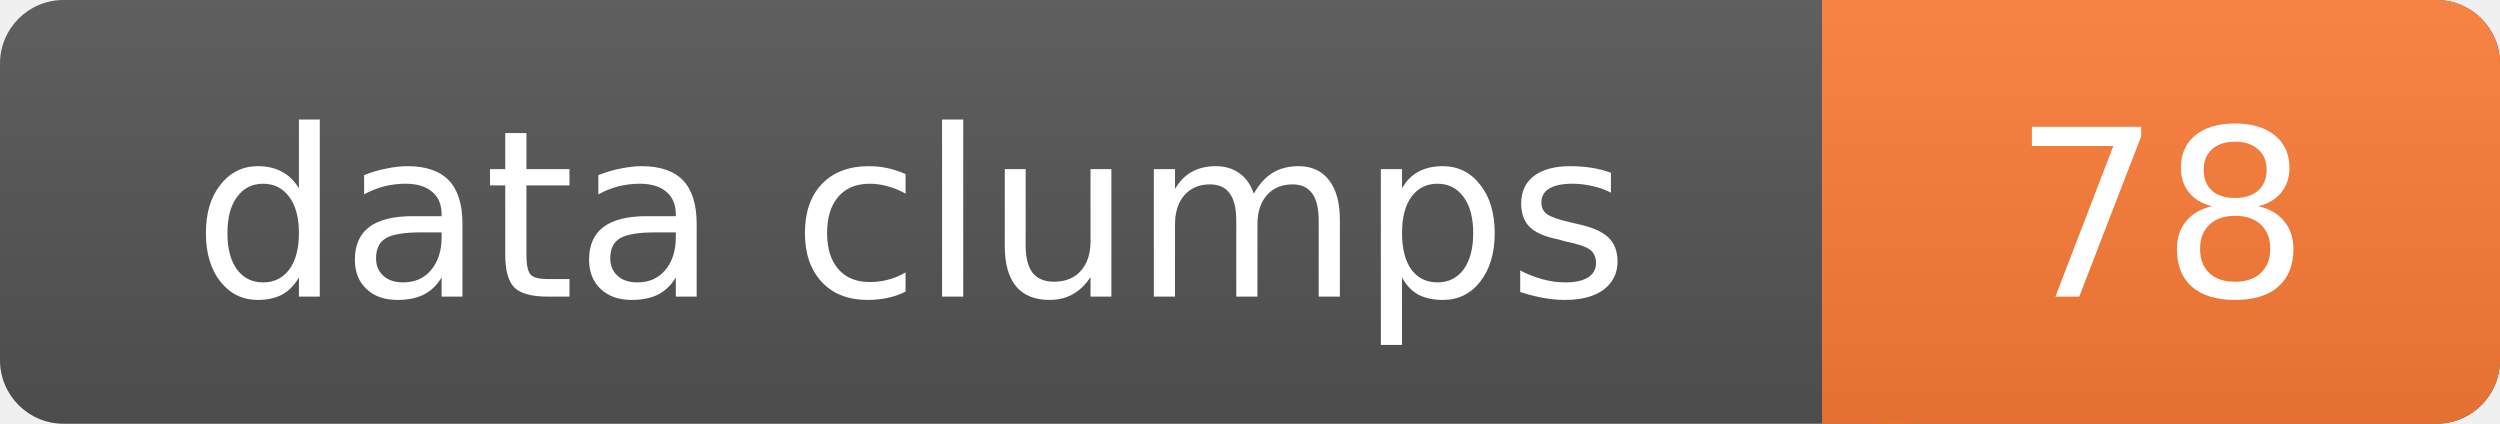
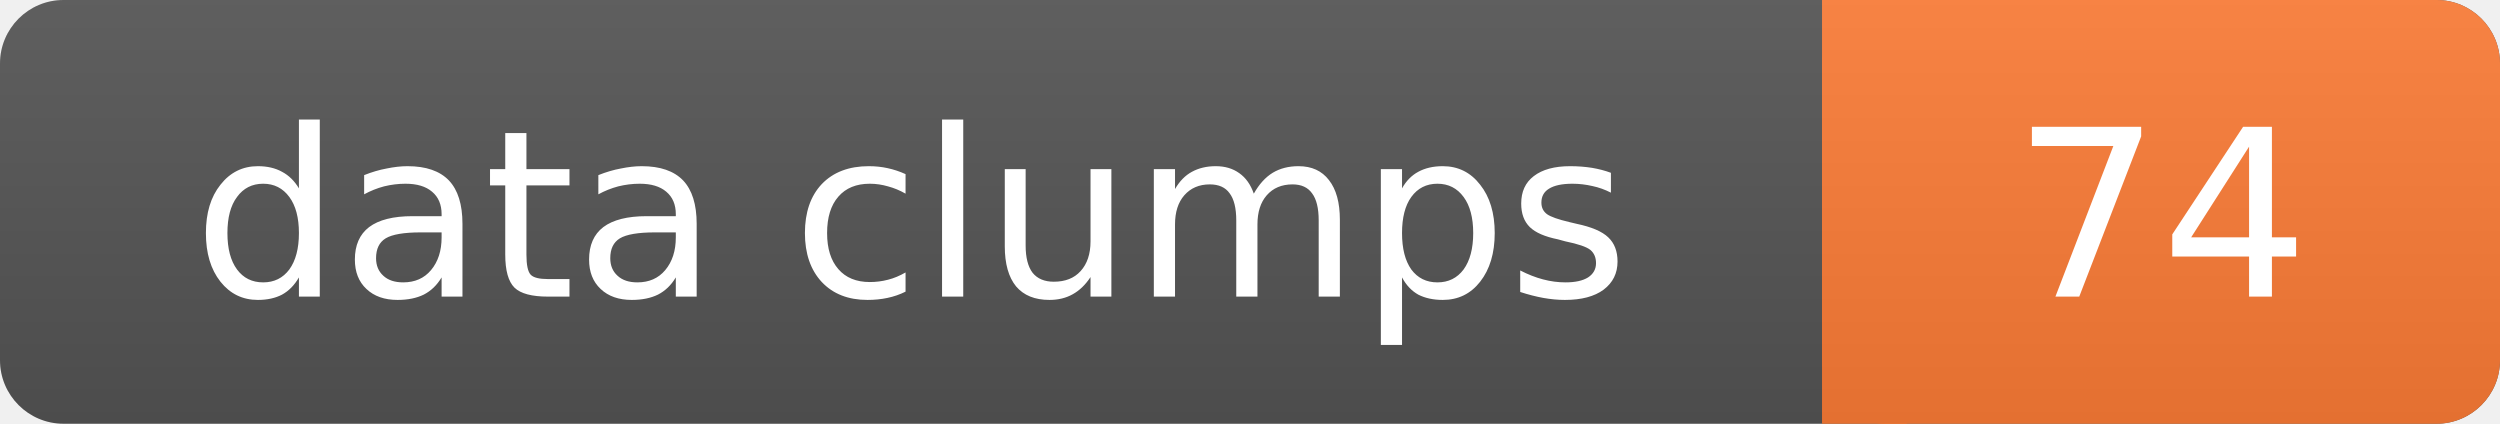
- <svg xmlns="http://www.w3.org/2000/svg" width="118" height="20" role="img" aria-label="data clumps: 78">
+ <svg xmlns="http://www.w3.org/2000/svg" width="118" height="20" role="img" aria-label="data clumps: 74">
  <linearGradient id="smooth" x2="0" y2="100%">
    <stop offset="0" stop-color="#bbb" stop-opacity=".1" />
    <stop offset="1" stop-opacity=".1" />
  </linearGradient>
  <rect rx="3" width="118" height="20" fill="#555" />
  <rect rx="3" x="86" width="32" height="20" fill="#FE7D37" />
  <path fill="#FE7D37" d="M86 0h4v20h-4z" />
  <rect rx="3" width="118" height="20" fill="url(#smooth)" />
  <g fill="#fff" text-anchor="middle" font-family="Verdana,DejaVu Sans,Geneva,sans-serif" font-size="11">
    <text x="43" y="14">data clumps</text>
-     <text x="102" y="14">78</text>
+     <text x="102" y="14">74</text>
  </g>
</svg>
